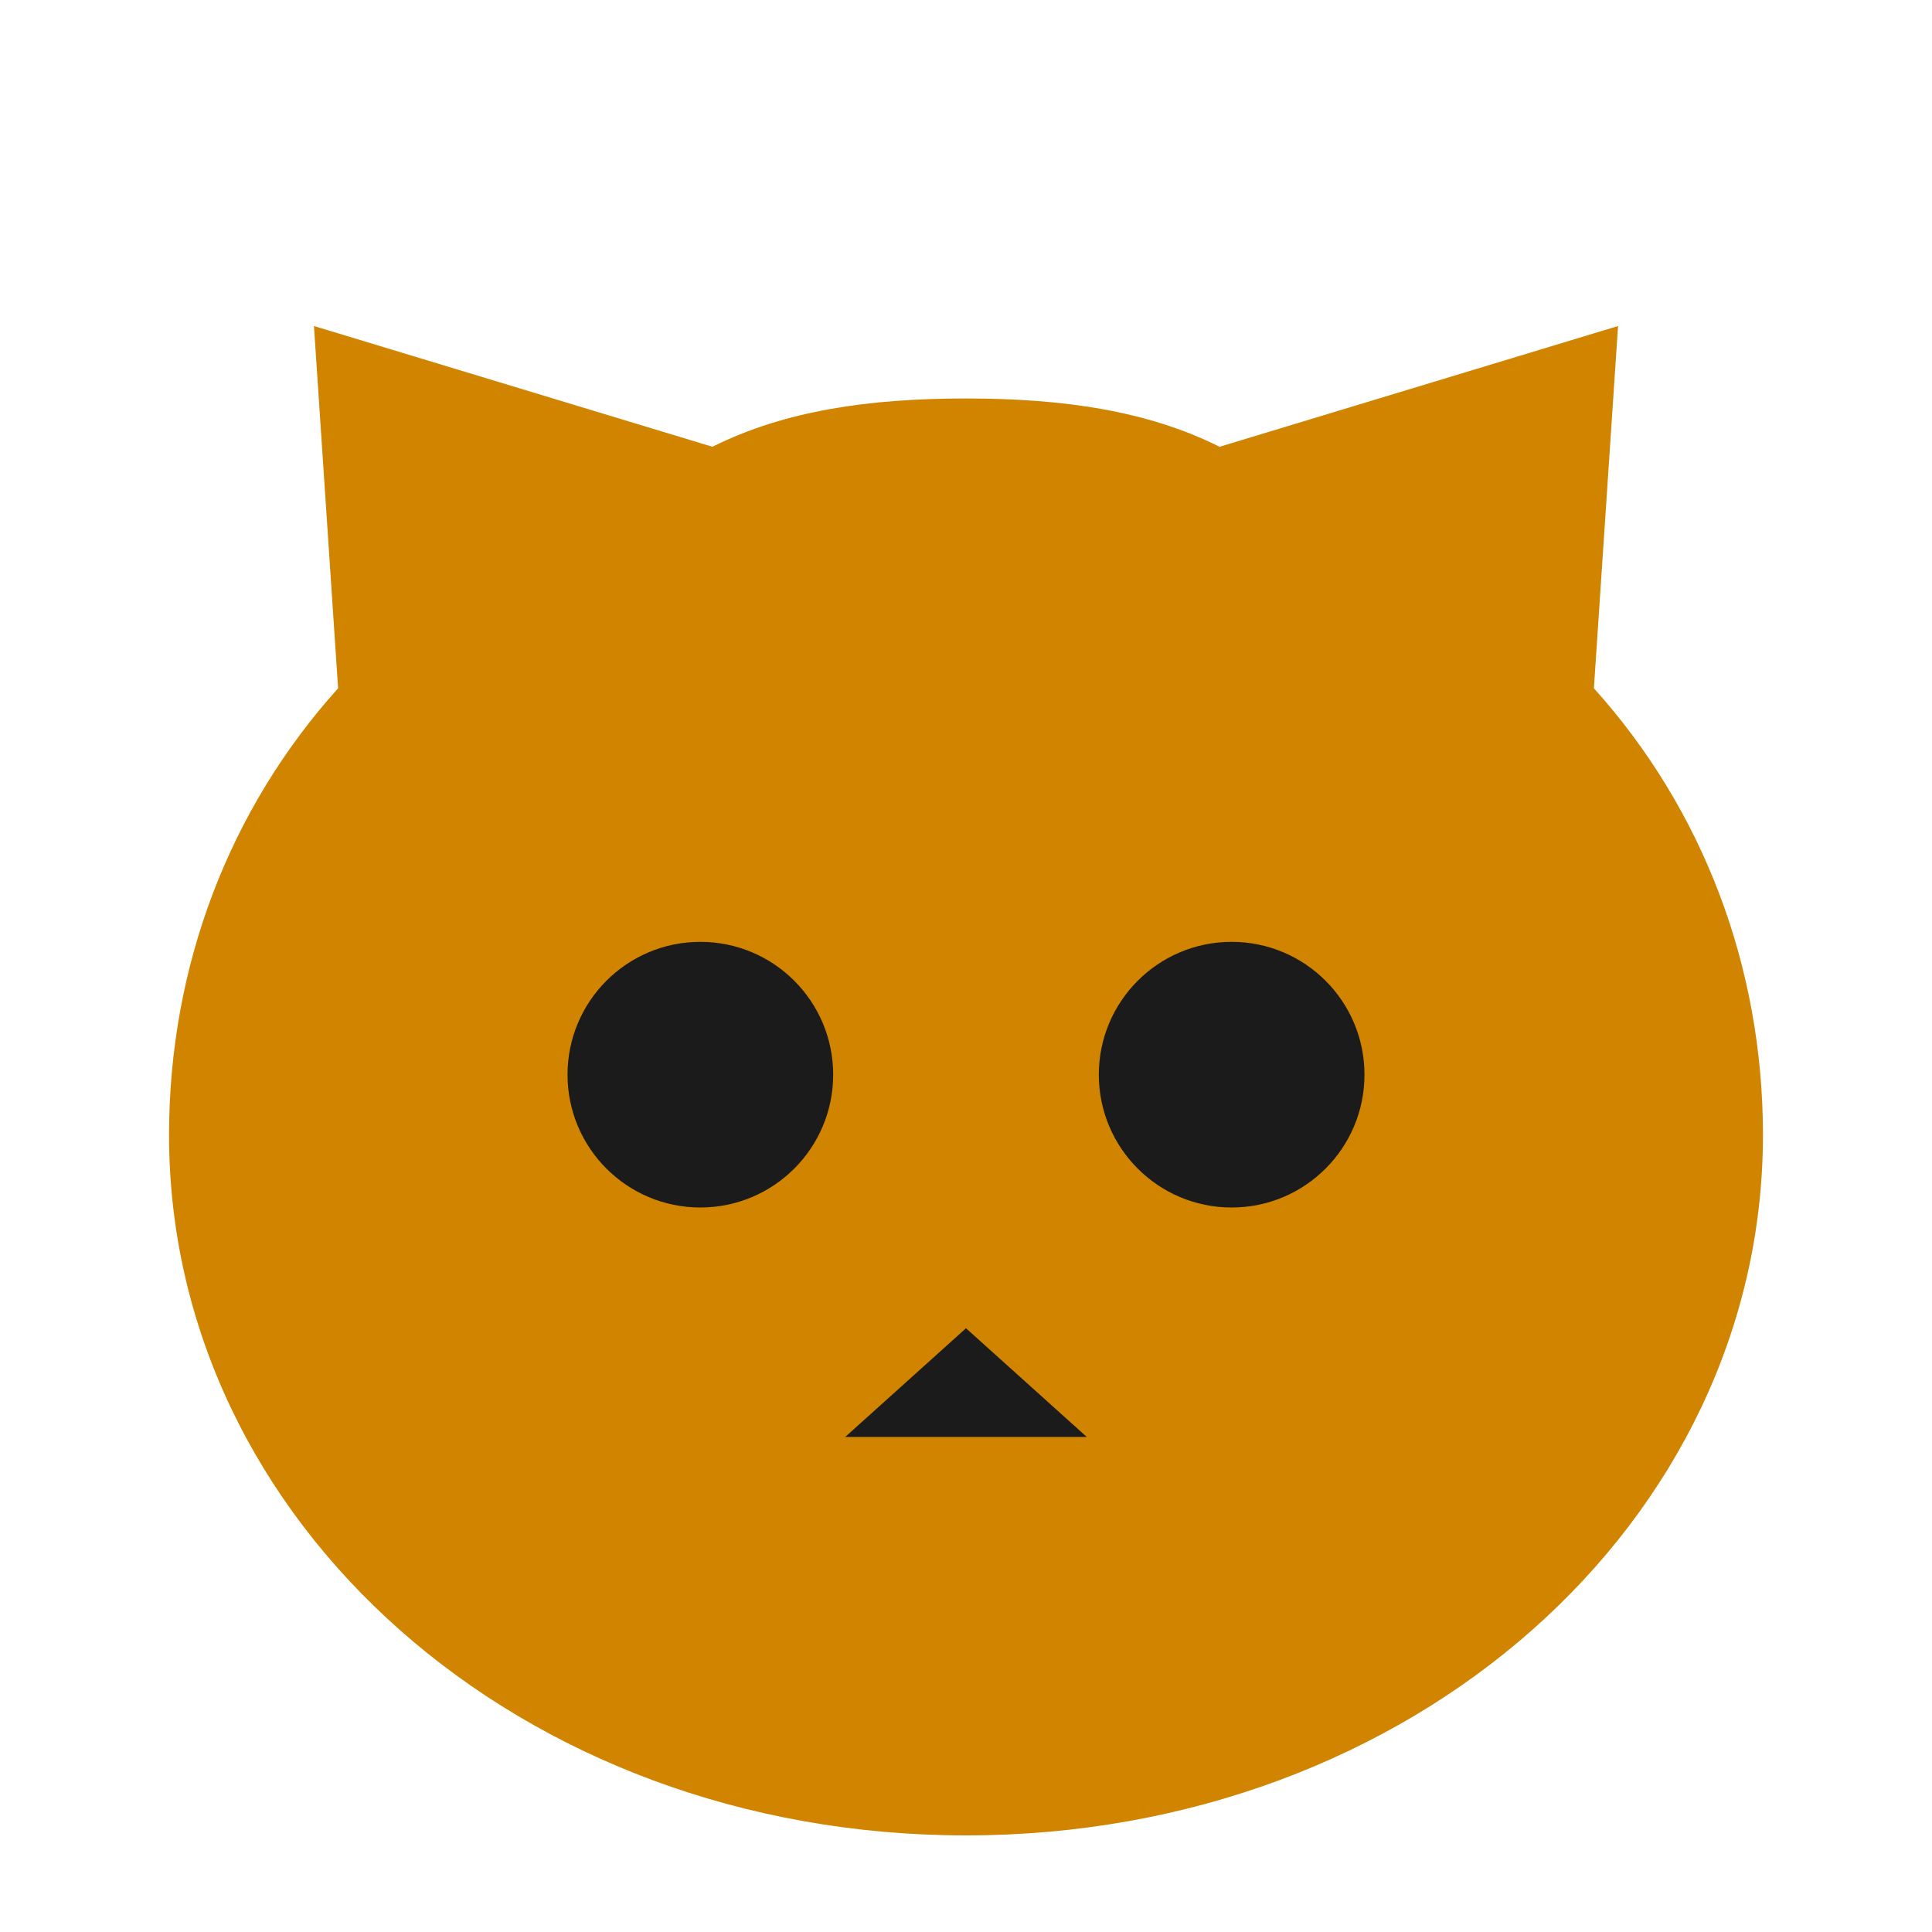
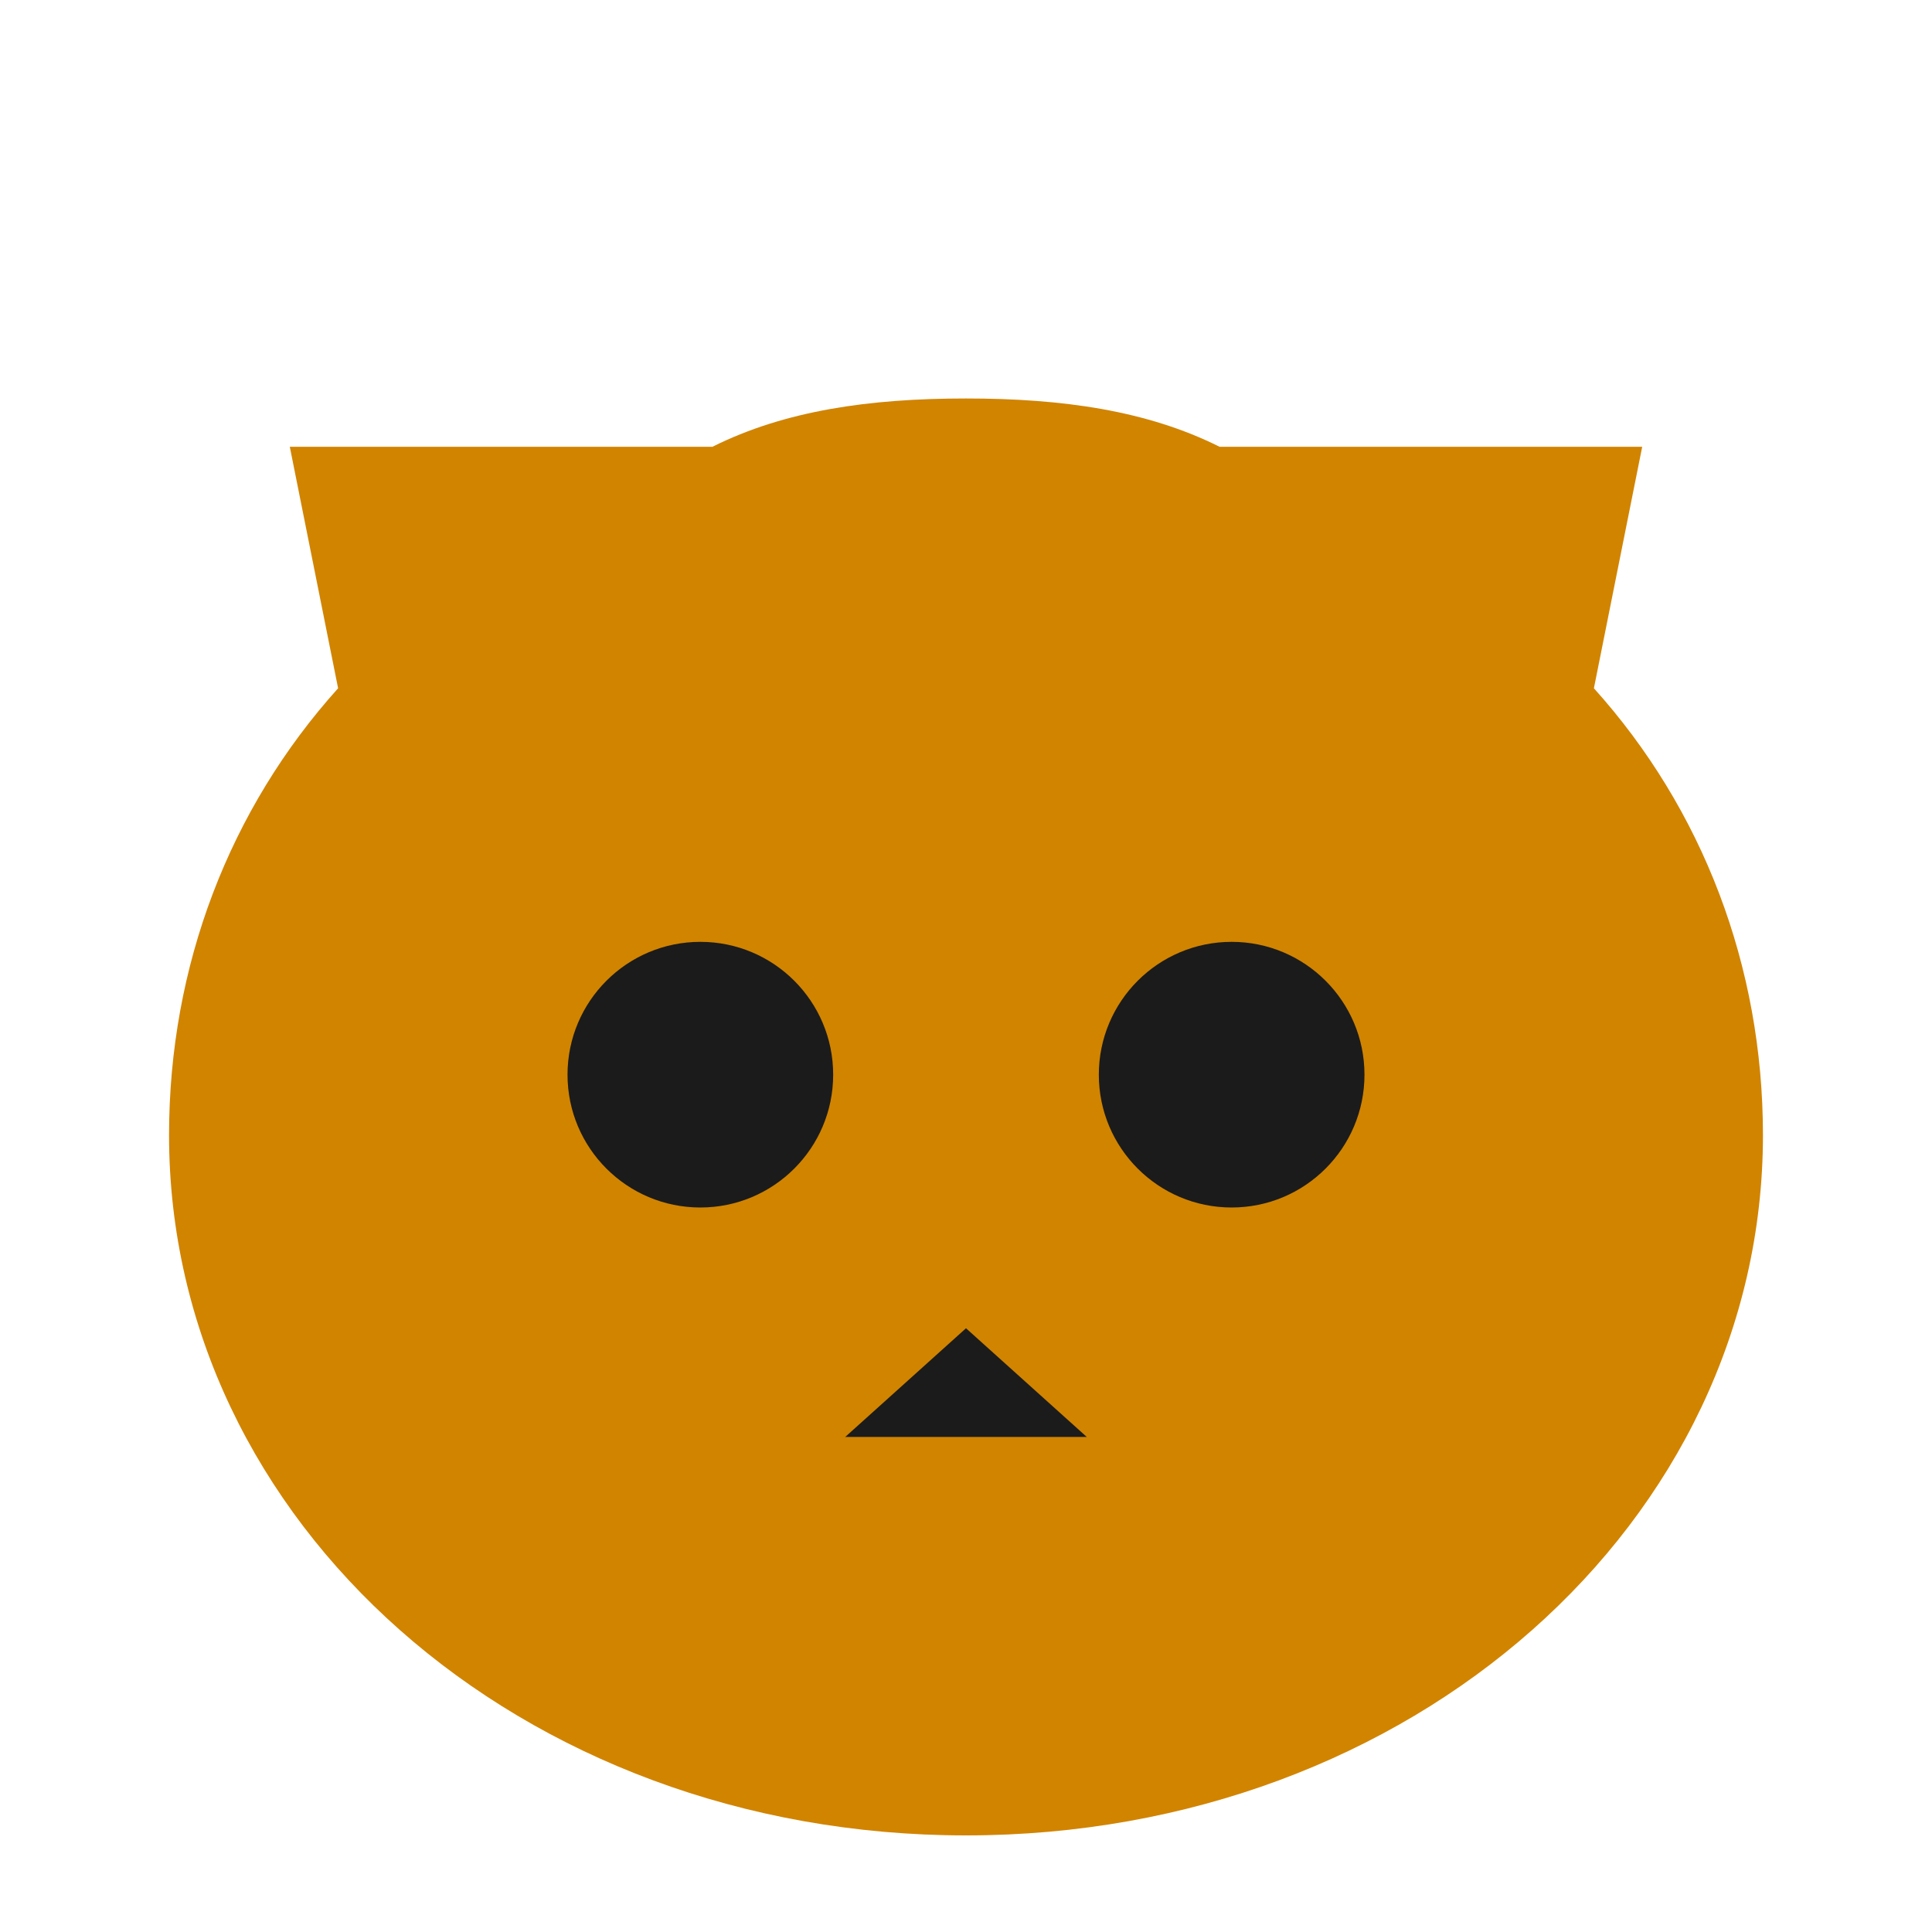
<svg xmlns="http://www.w3.org/2000/svg" viewBox="0 0 16 16">
-   <path d="M8 15.2C4.3 15.2 1.4 12.6 1.4 9.4c0-1.4.5-2.7 1.4-3.7L2.6 2.7l3.3 1C6.5 3.4 7.2 3.3 8 3.3s1.5.1 2.1.4L13.4 2.7l-.2 3c.9 1 1.4 2.3 1.4 3.7 0 3.2-2.9 5.8-6.6 5.8z" fill="#d18400" />
+   <path d="M8 15.2C4.3 15.2 1.4 12.6 1.4 9.4c0-1.4.5-2.7 1.4-3.7L2.4 3.7h3.5C6.5 3.4 7.2 3.3 8 3.3s1.5.1 2.1.4h3.5L13.2 5.7c.9 1 1.4 2.3 1.4 3.7 0 3.2-2.9 5.8-6.6 5.8z" fill="#d18400" />
  <circle cx="5.8" cy="8.9" r="1.1" fill="#1b1b1b" />
  <circle cx="10.2" cy="8.9" r="1.1" fill="#1b1b1b" />
  <path d="M8 11l-1 .9h2z" fill="#1b1b1b" />
</svg>
